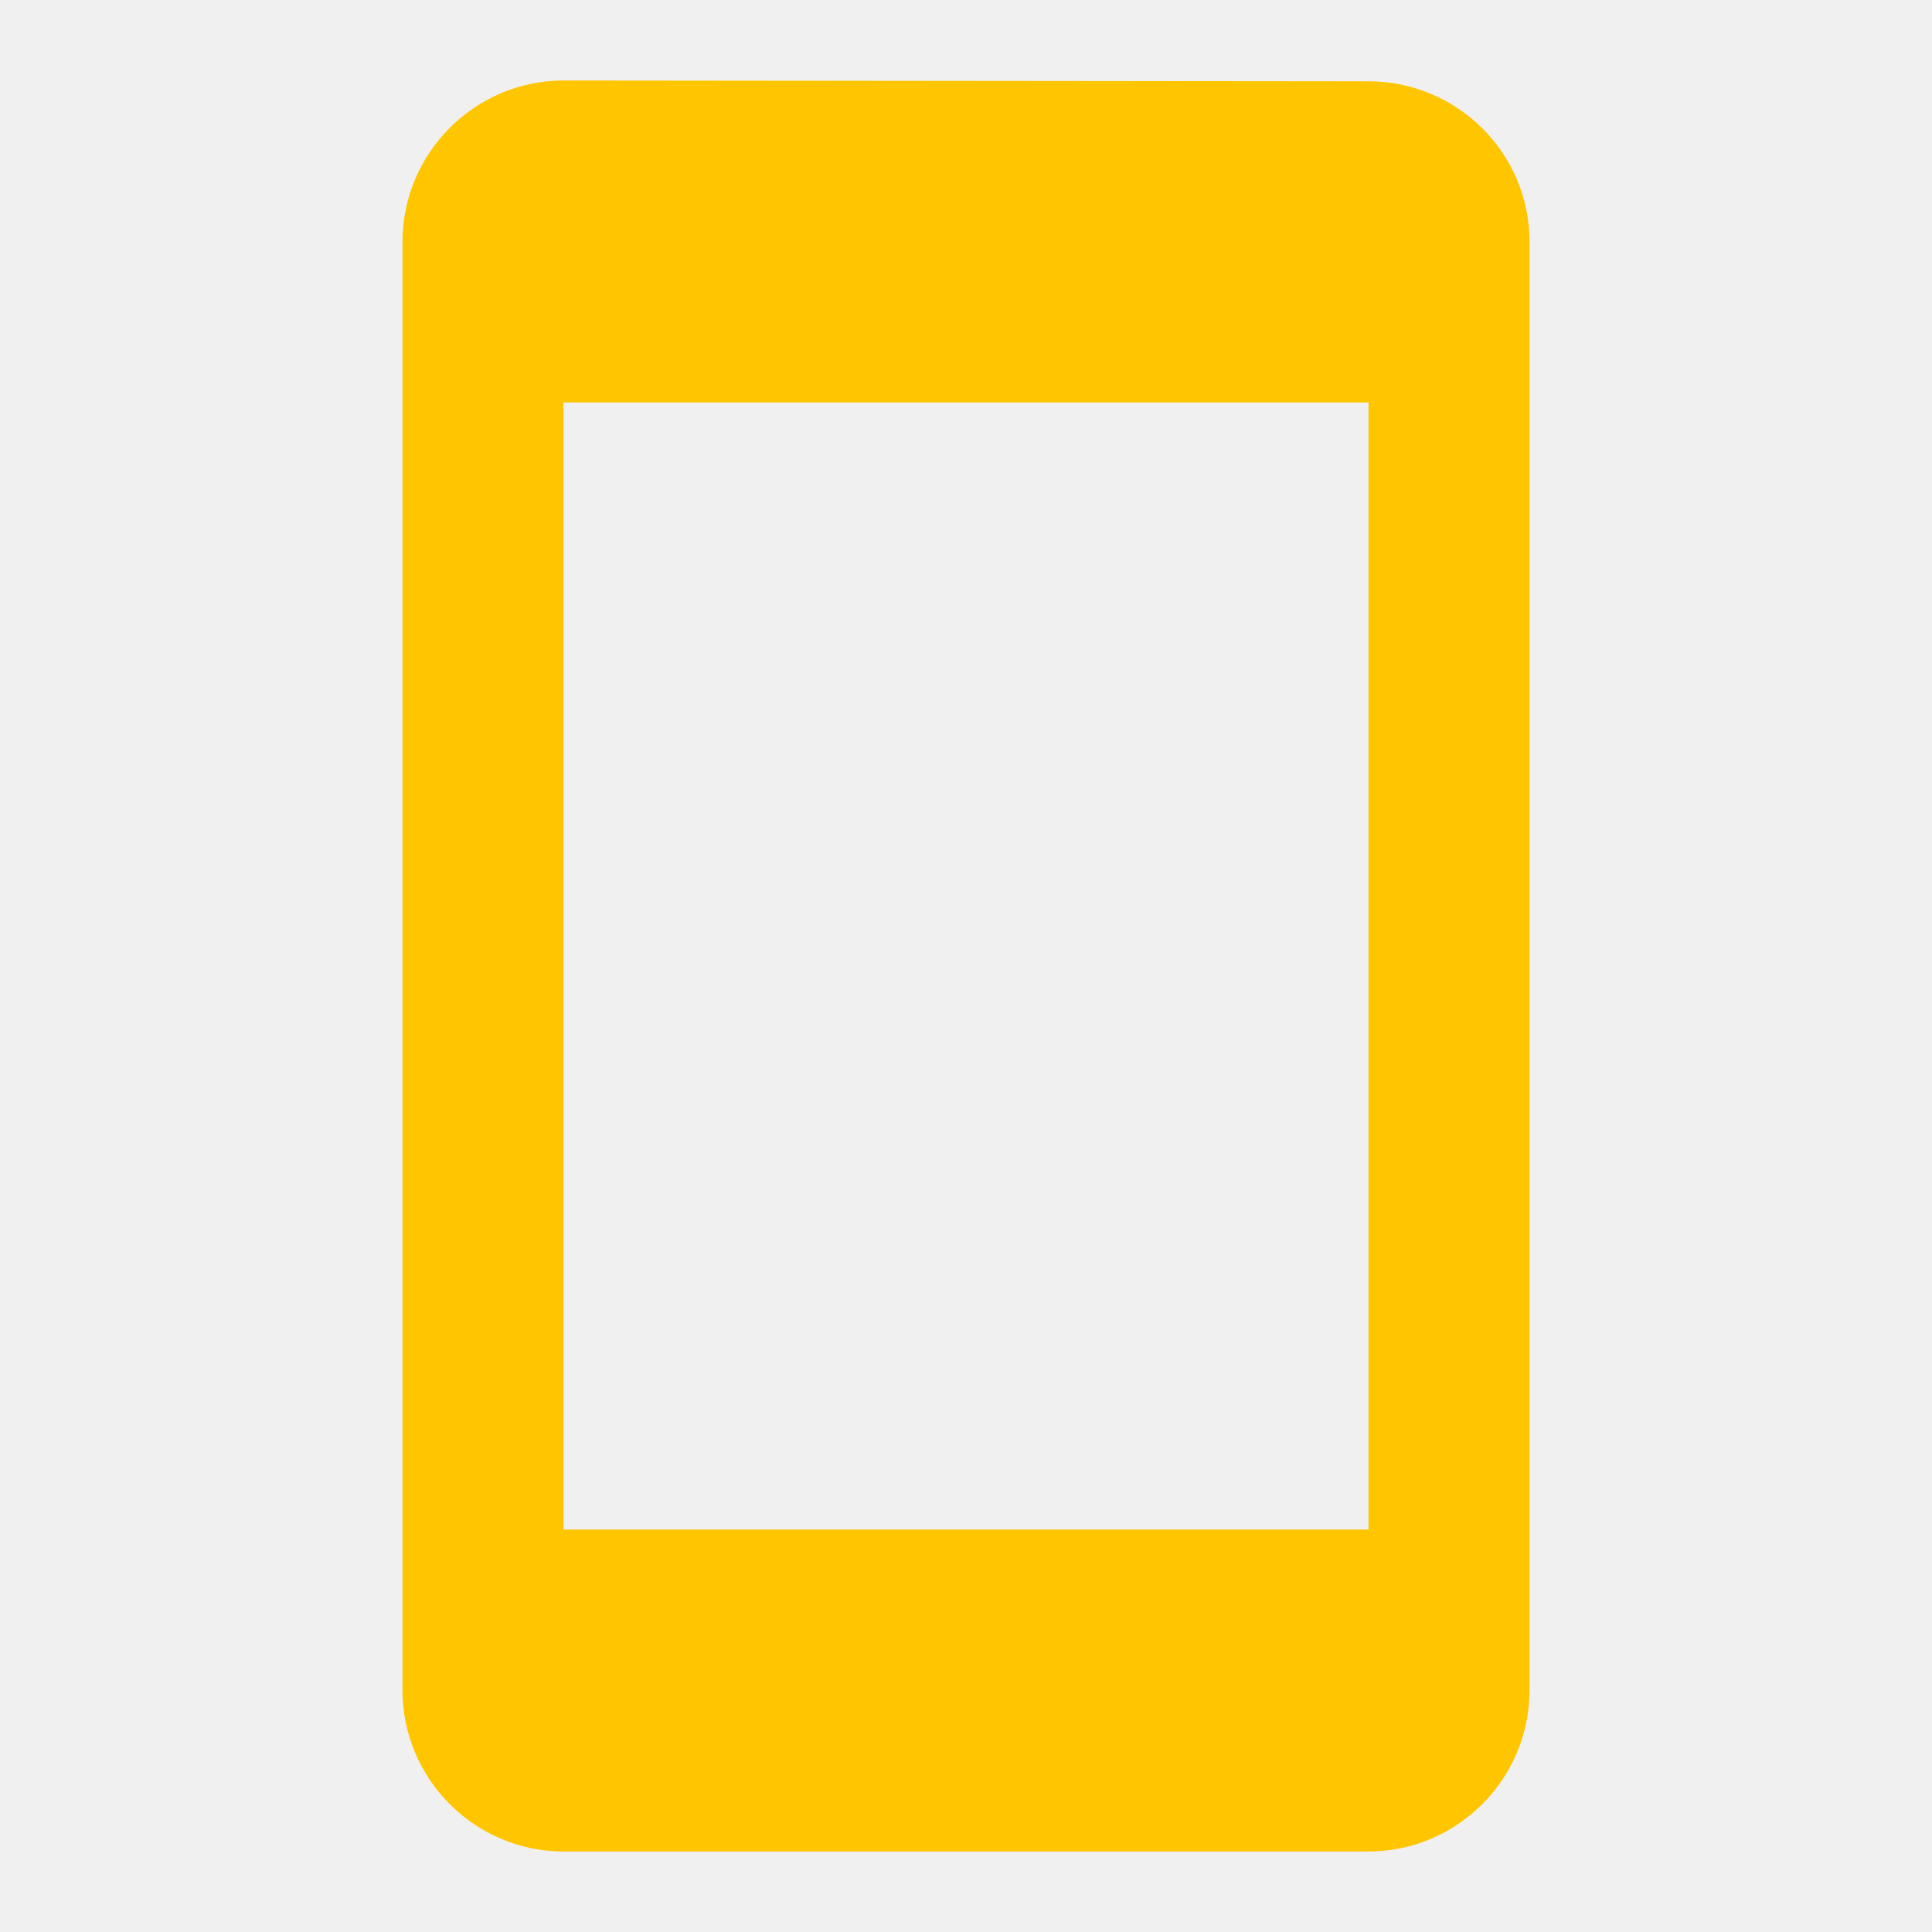
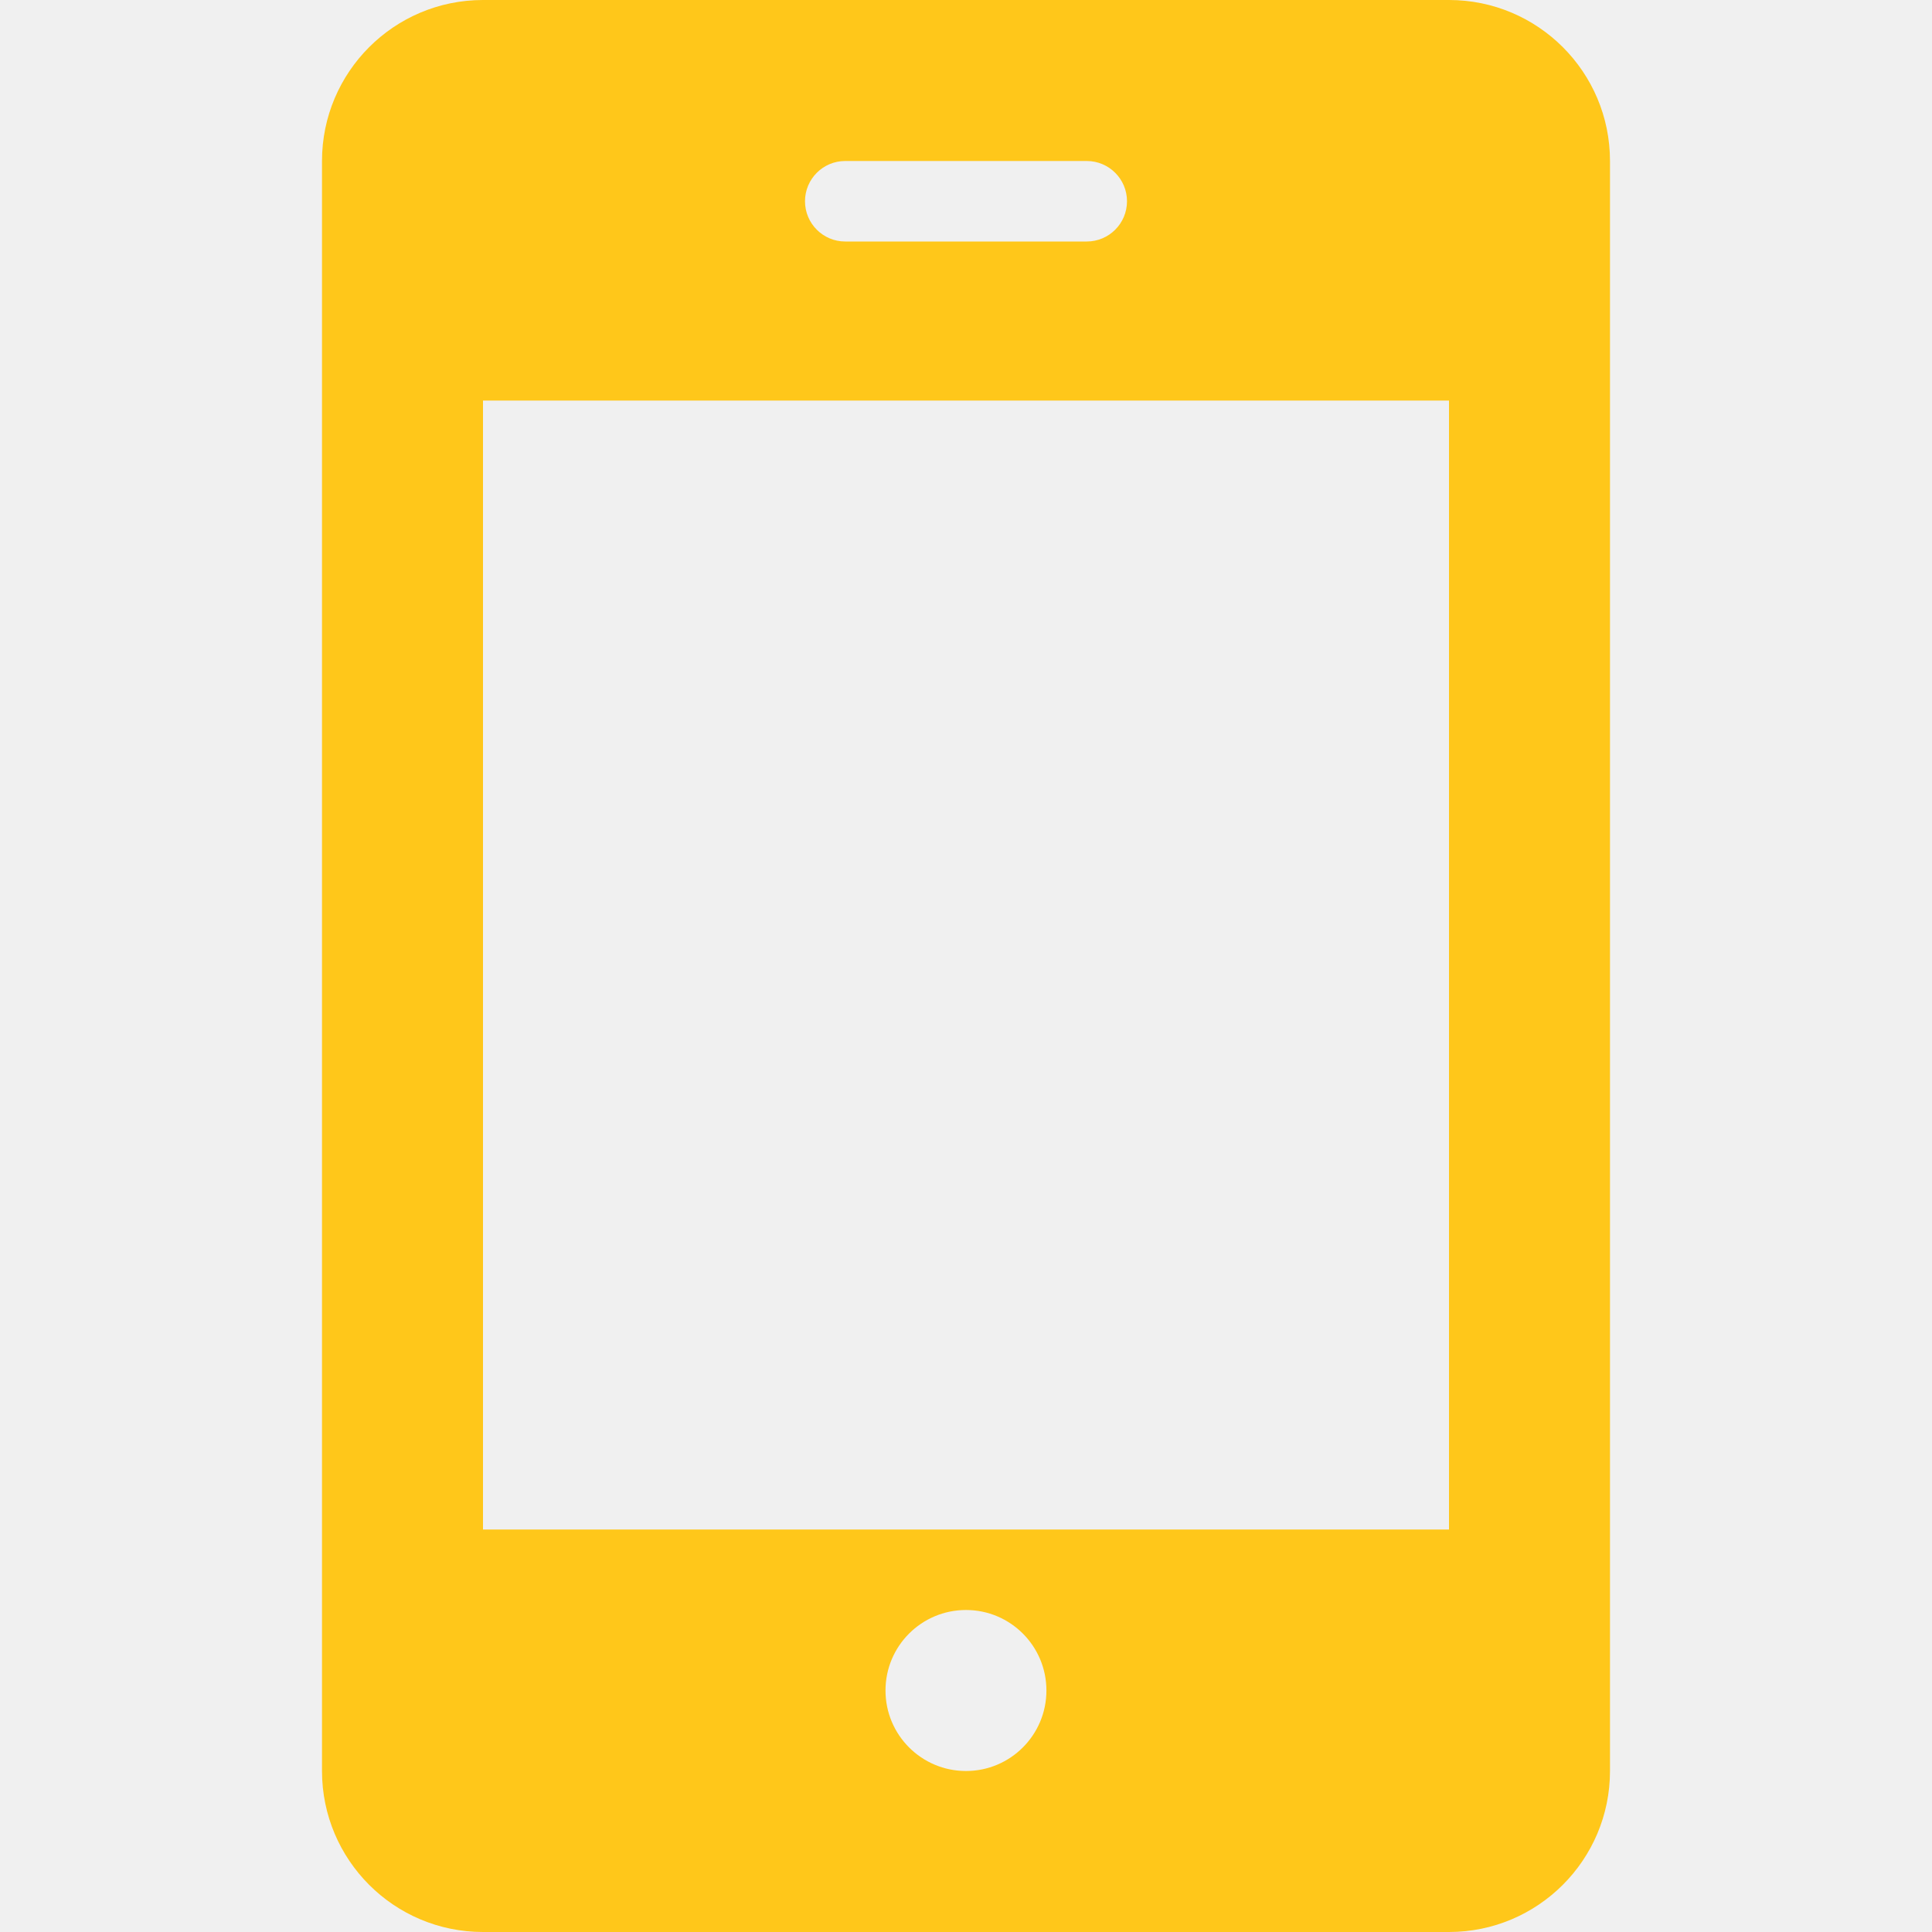
- <svg xmlns="http://www.w3.org/2000/svg" width="96" height="96" viewBox="0 0 96 96" fill="none">
-   <g clip-path="url(#clip0_28_300)">
-     <path d="M68 4.04L28 4C23.6 4 20 7.6 20 12V84C20 88.4 23.6 92 28 92H68C72.4 92 76 88.4 76 84V12C76 7.6 72.4 4.04 68 4.04ZM68 76H28V20H68V76Z" fill="#FFC600" />
-   </g>
-   <defs>
-     <clipPath id="clip0_28_300">
-       <rect width="96" height="96" fill="white" />
-     </clipPath>
-   </defs>
+ <svg xmlns="http://www.w3.org/2000/svg" width="24" height="24" viewBox="0 0 24 24" fill="#FFC71A">
+   <path d="M20 2c0-1.105-.896-2-2-2h-12c-1.105 0-2 .896-2 2v20c0 1.104.895 2 2 2h12c1.104 0 2-.896 2-2v-20zm-9.501 0h3.001c.276 0 .5.224.5.5s-.224.5-.5.5h-3.001c-.275 0-.499-.224-.499-.5s.224-.5.499-.5zm1.501 20c-.553 0-1-.448-1-1s.447-1 1-1c.552 0 .999.448.999 1s-.447 1-.999 1zm6-3h-12v-14.024h12v14.024z" />
</svg>
